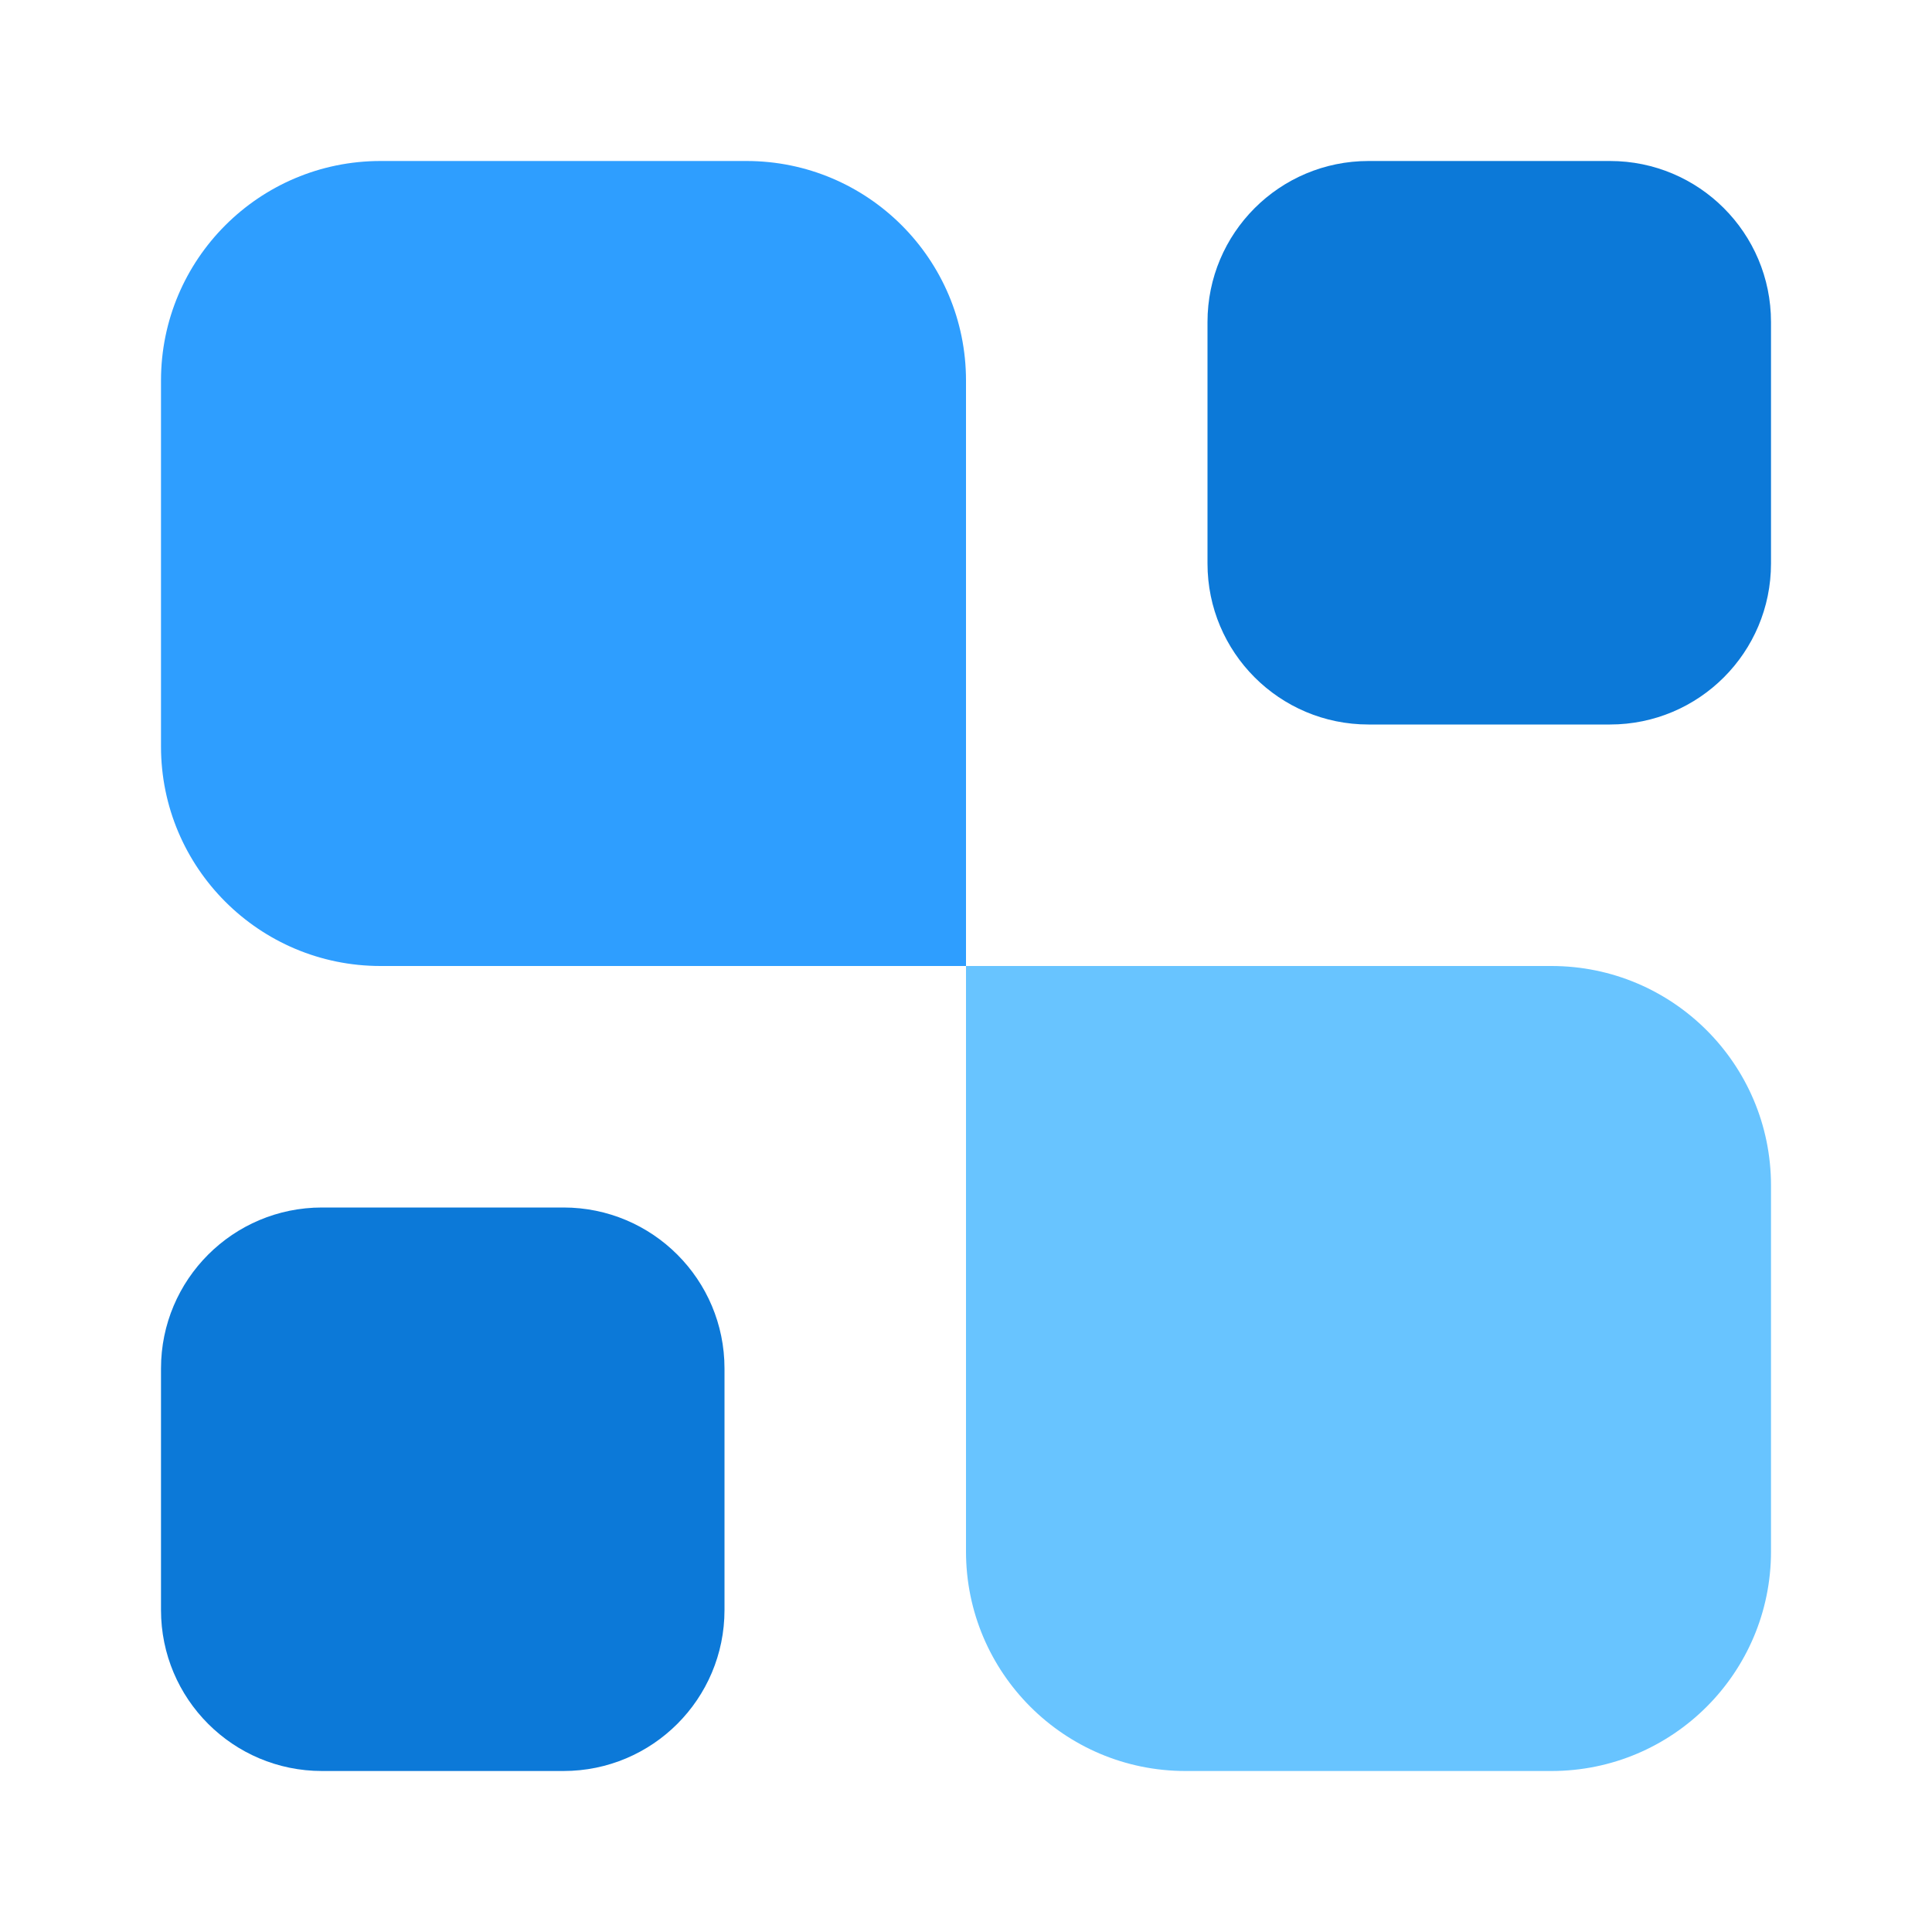
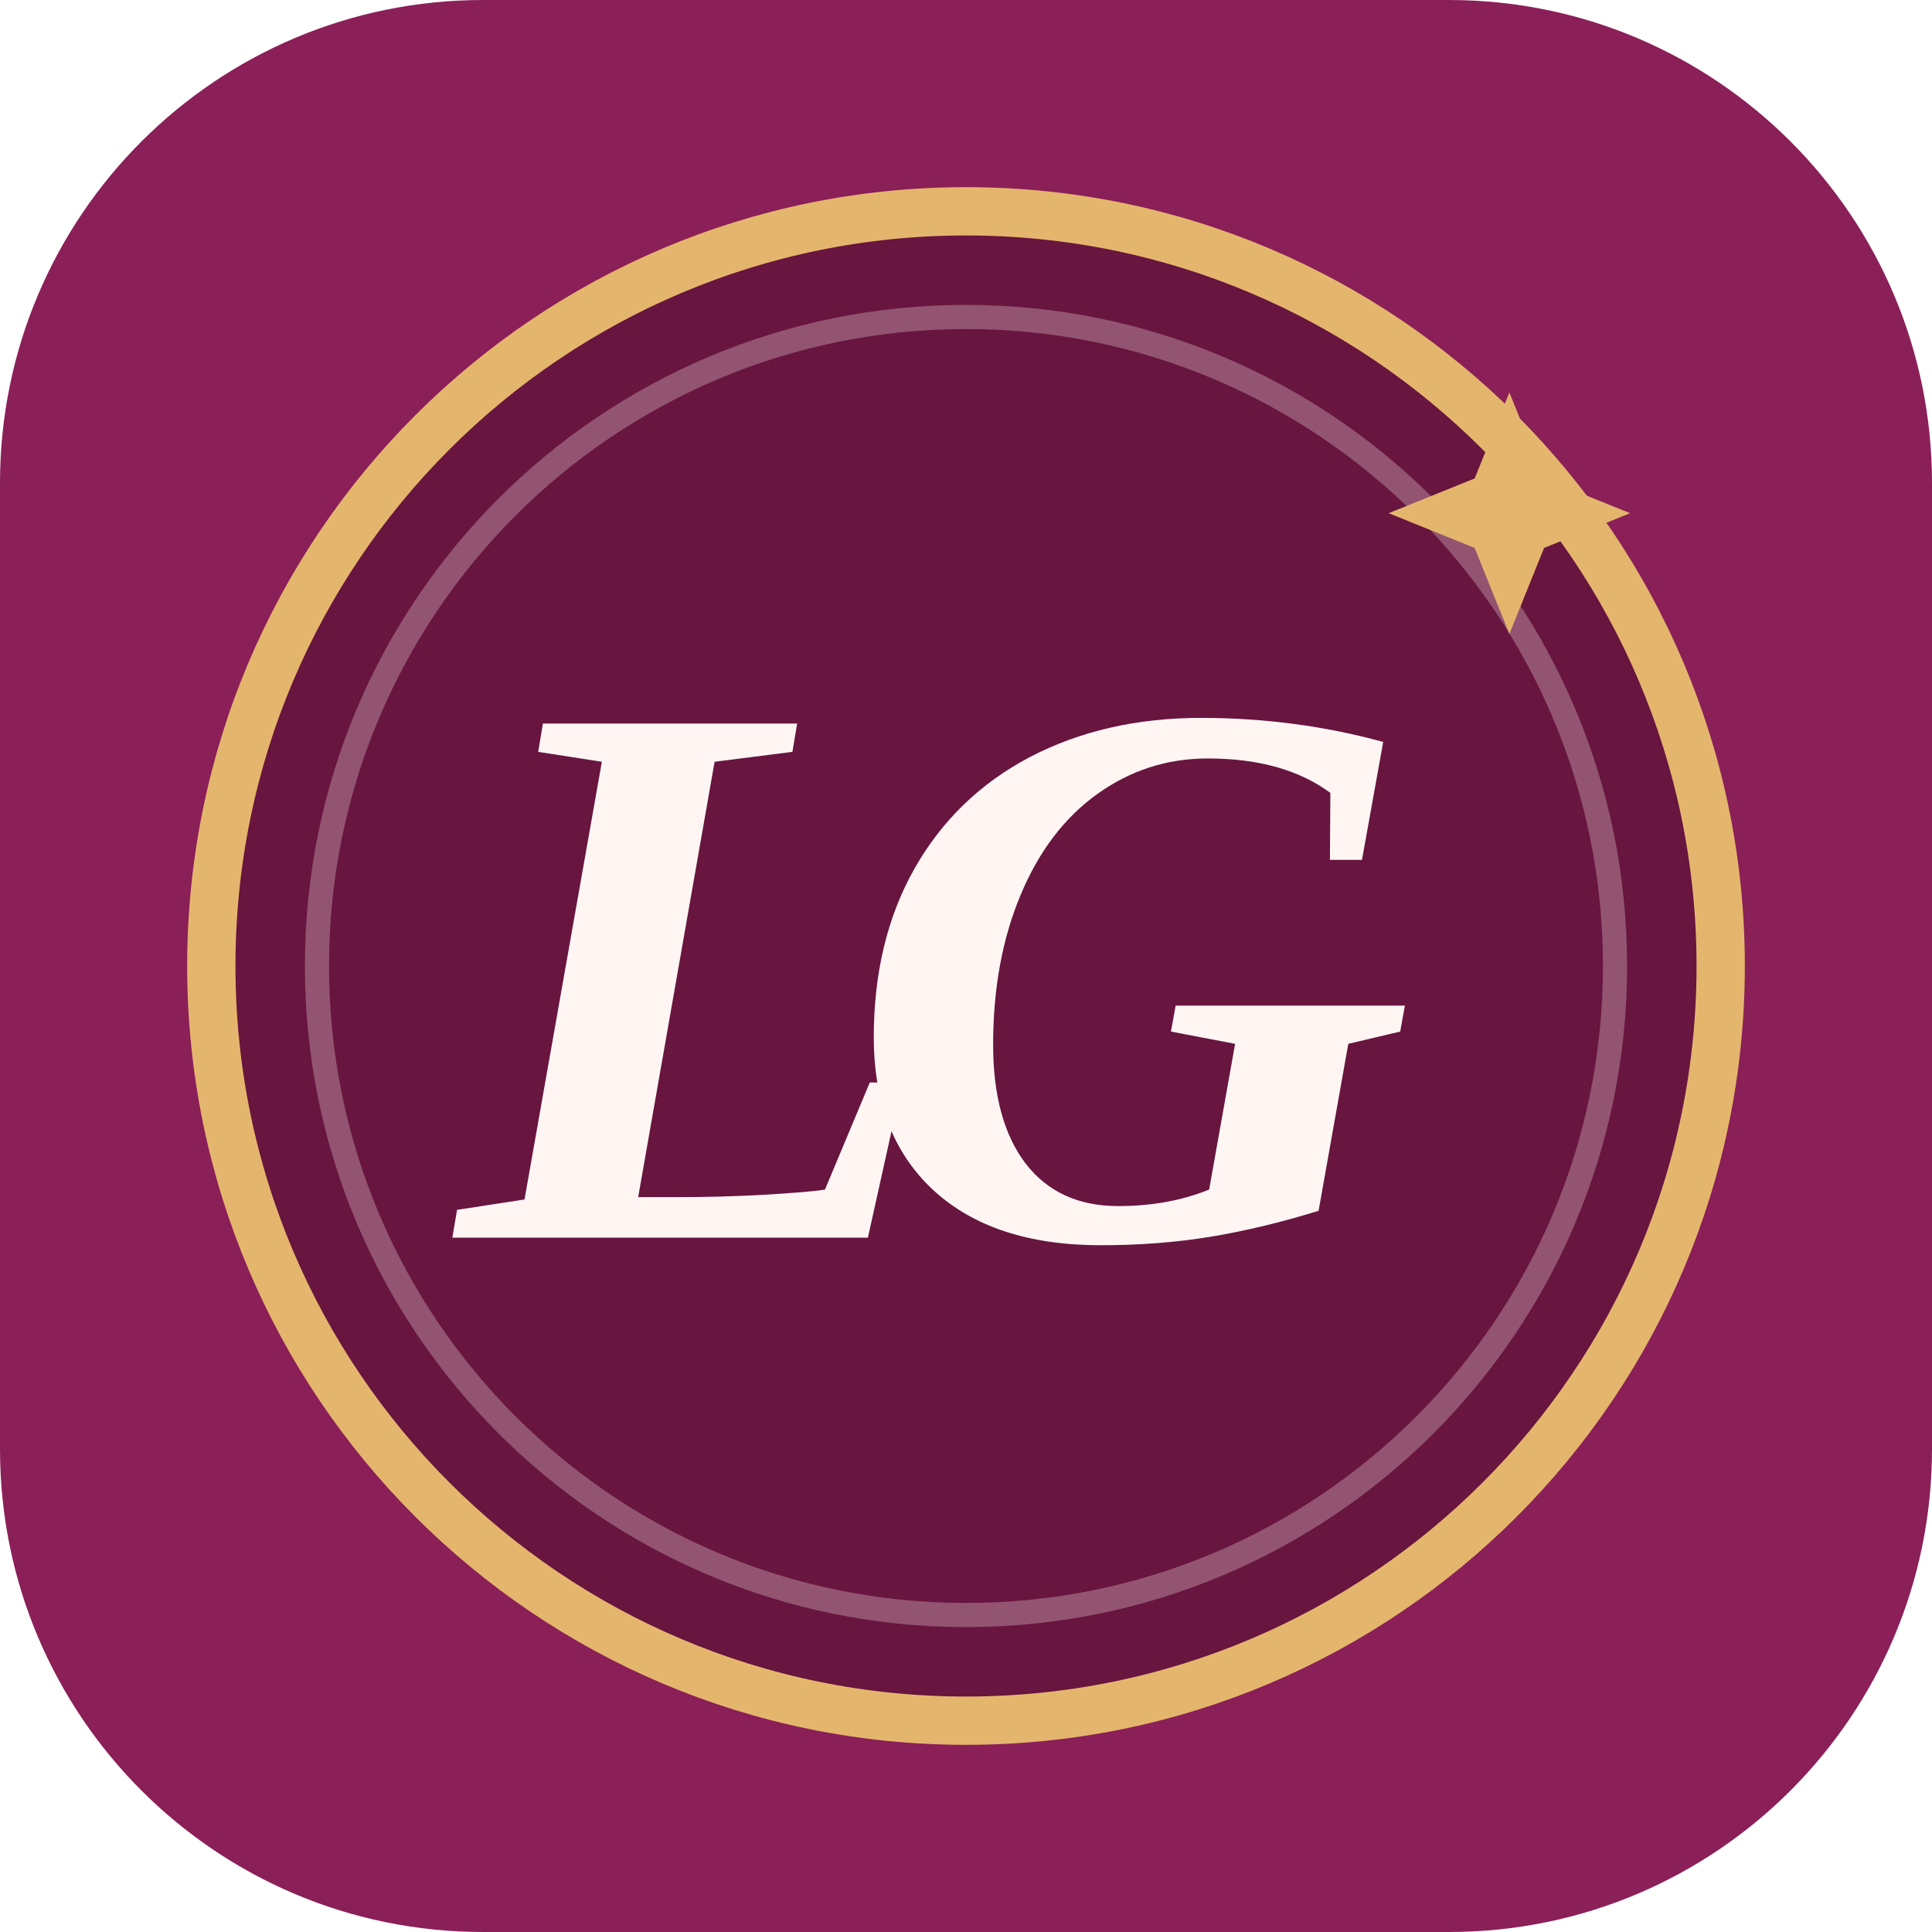
- <svg xmlns="http://www.w3.org/2000/svg" width="24" height="24" viewBox="0 0 24 24" fill="none">
-   <path d="M22 19.273C22 20.779 20.779 22 19.273 22H14.727C13.221 22 12 20.779 12 19.273V12H19.273C20.779 12 22 13.221 22 14.727V19.273Z" fill="#68C4FF" />
-   <path d="M20 2C21.105 2 22 2.895 22 4V7C22 8.105 21.105 9 20 9H17C15.895 9 15 8.105 15 7V4C15 2.895 15.895 2 17 2H20Z" fill="#0C79D8" />
-   <path d="M7 15C8.105 15 9 15.895 9 17V20C9 21.105 8.105 22 7 22H4C2.895 22 2 21.105 2 20V17C2 15.895 2.895 15 4 15H7Z" fill="#0C79D8" />
-   <path d="M12 12H4.727C3.221 12 2 10.779 2 9.273V4.727C2 3.221 3.221 2 4.727 2H9.273C10.779 2 12 3.221 12 4.727V12Z" fill="#2E9EFF" />
+ <svg xmlns="http://www.w3.org/2000/svg" viewBox="0 0 64 64">
+   <rect width="64" height="64" rx="16" fill="#8b1f58" />
+   <circle cx="32" cy="32" r="25" fill="#68153f" stroke="#e4b66d" stroke-width="1.6" />
+   <circle cx="32" cy="32" r="21.5" fill="none" stroke="#fff6f4" stroke-opacity=".28" stroke-width=".8" />
+   <text x="31" y="41" fill="#fff6f4" font-family="Georgia, 'Times New Roman', serif" font-size="26" font-style="italic" font-weight="700" text-anchor="middle" letter-spacing="-3">LG</text>
+   <path d="m50 13 1.15 2.85L54 17l-2.85 1.15L50 21l-1.15-2.85L46 17l2.85-1.15L50 13Z" fill="#e4b66d" />
</svg>
